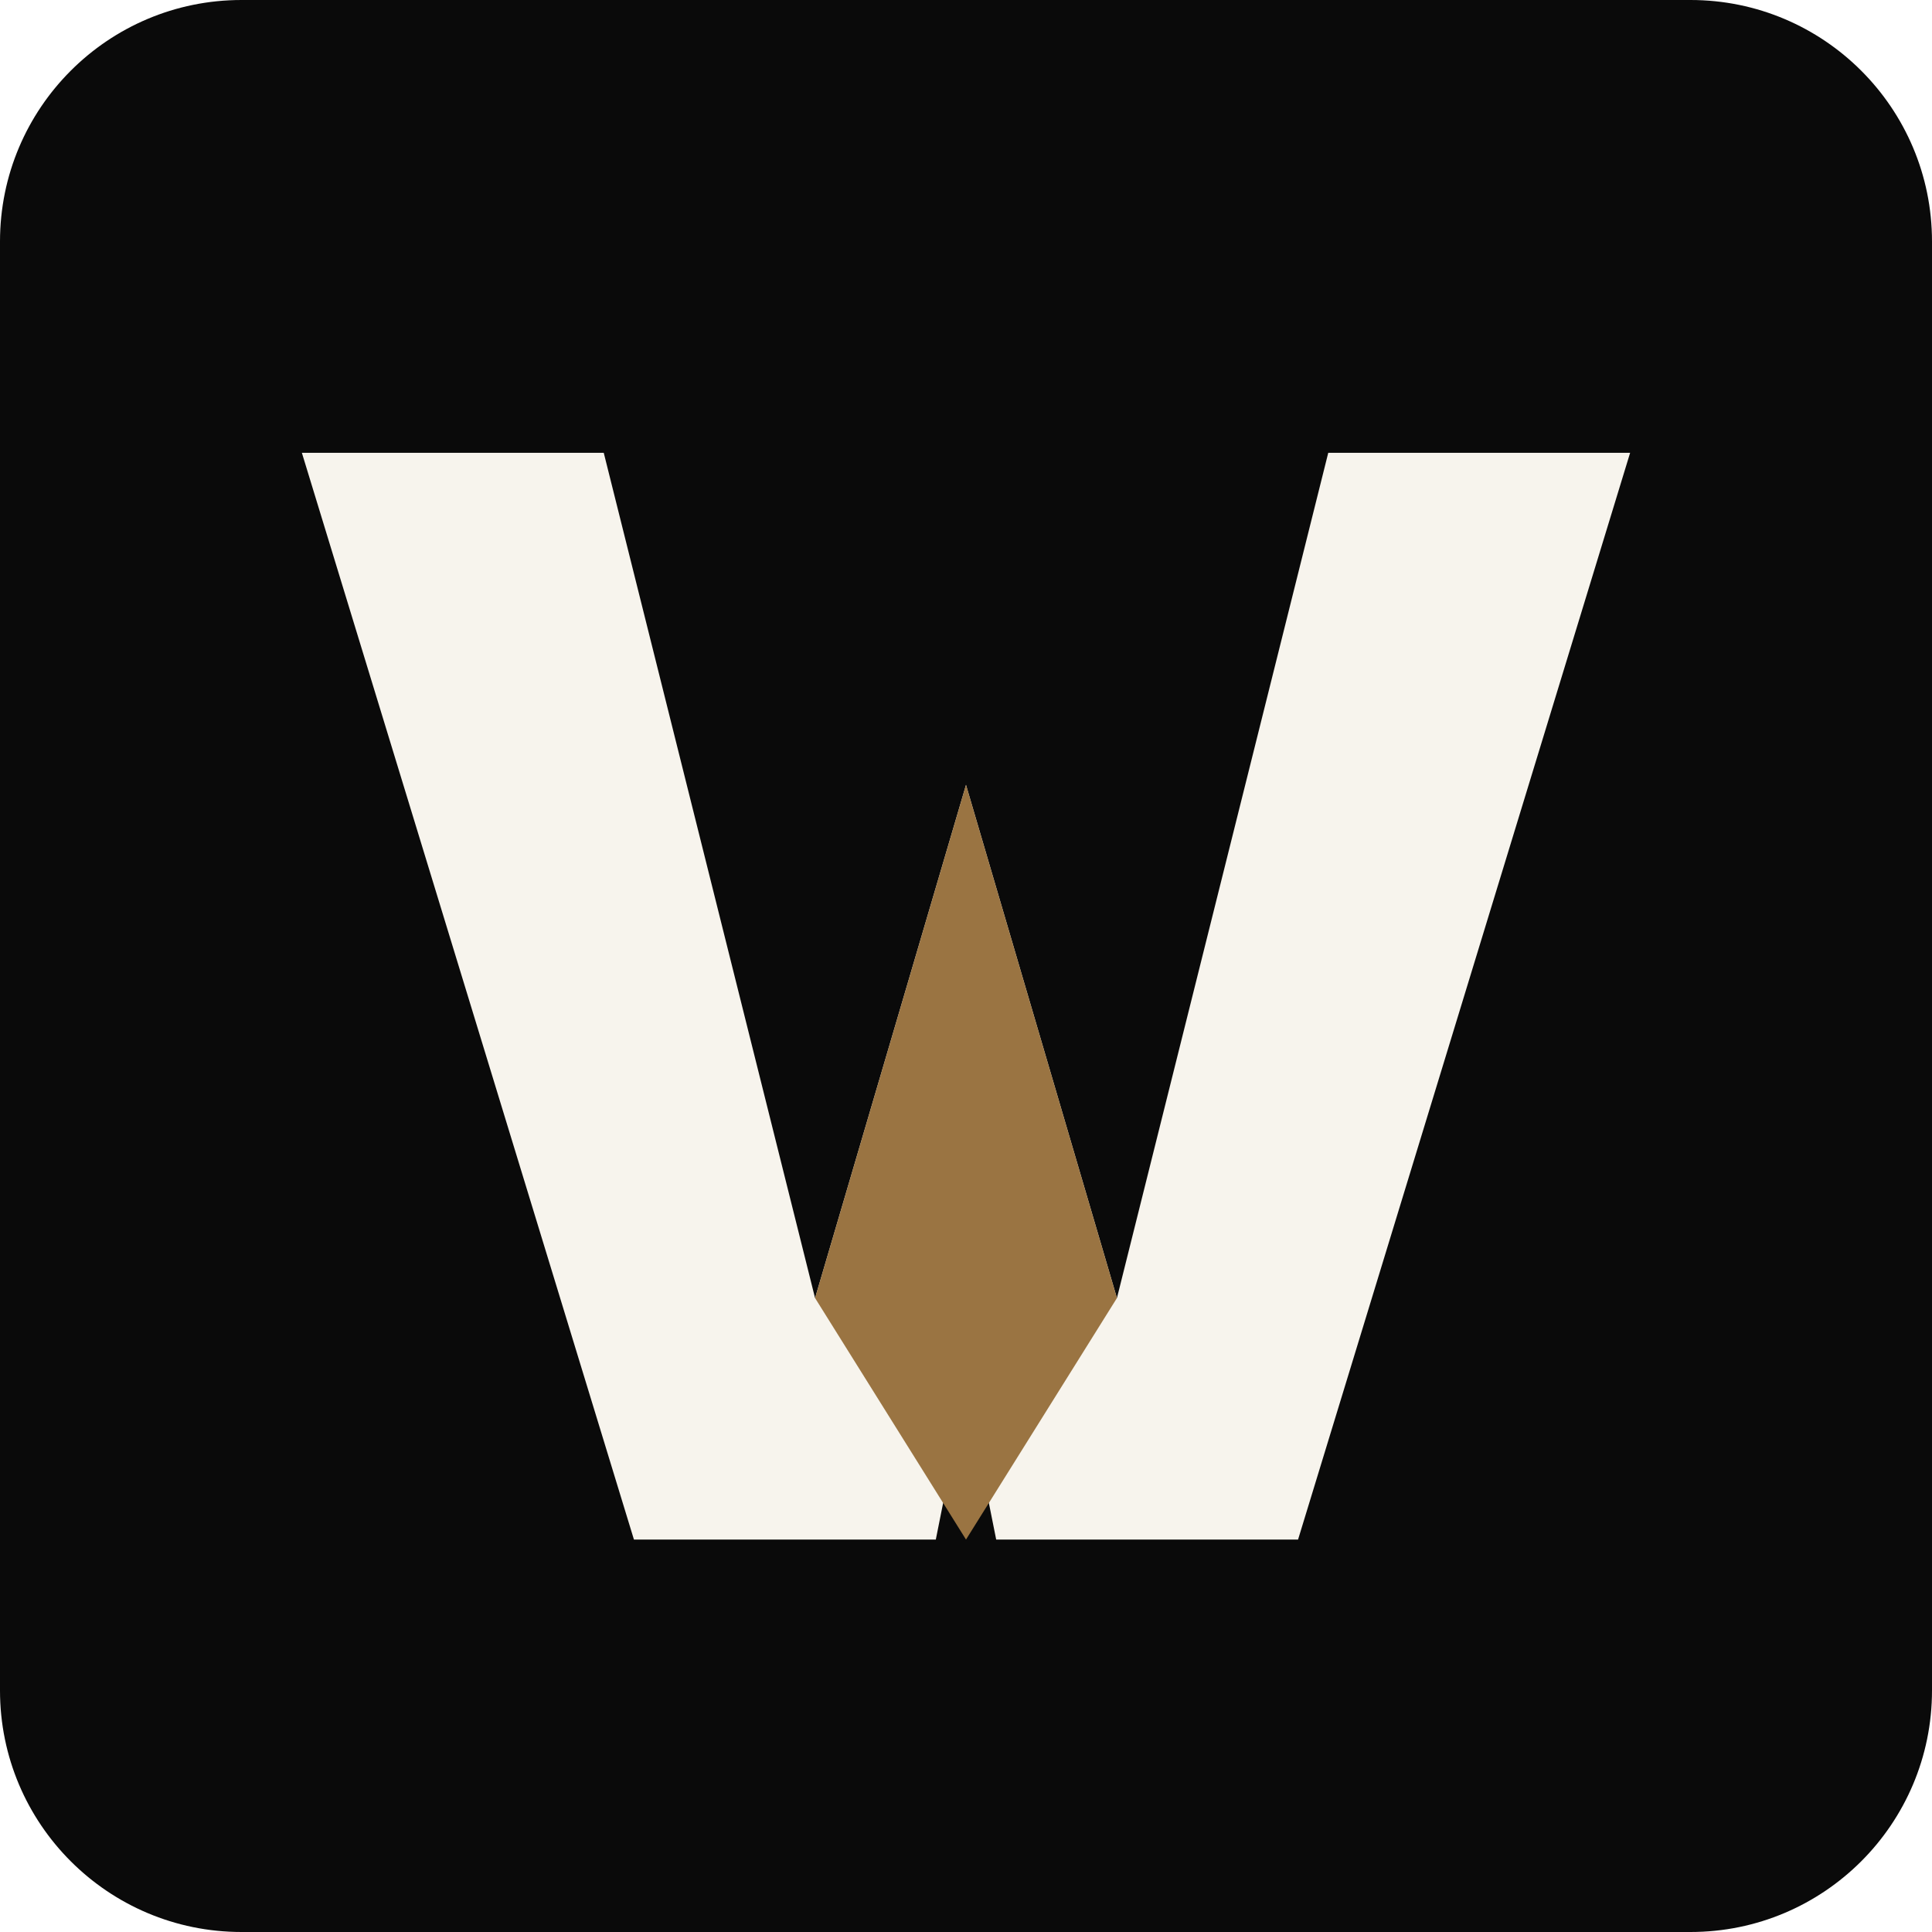
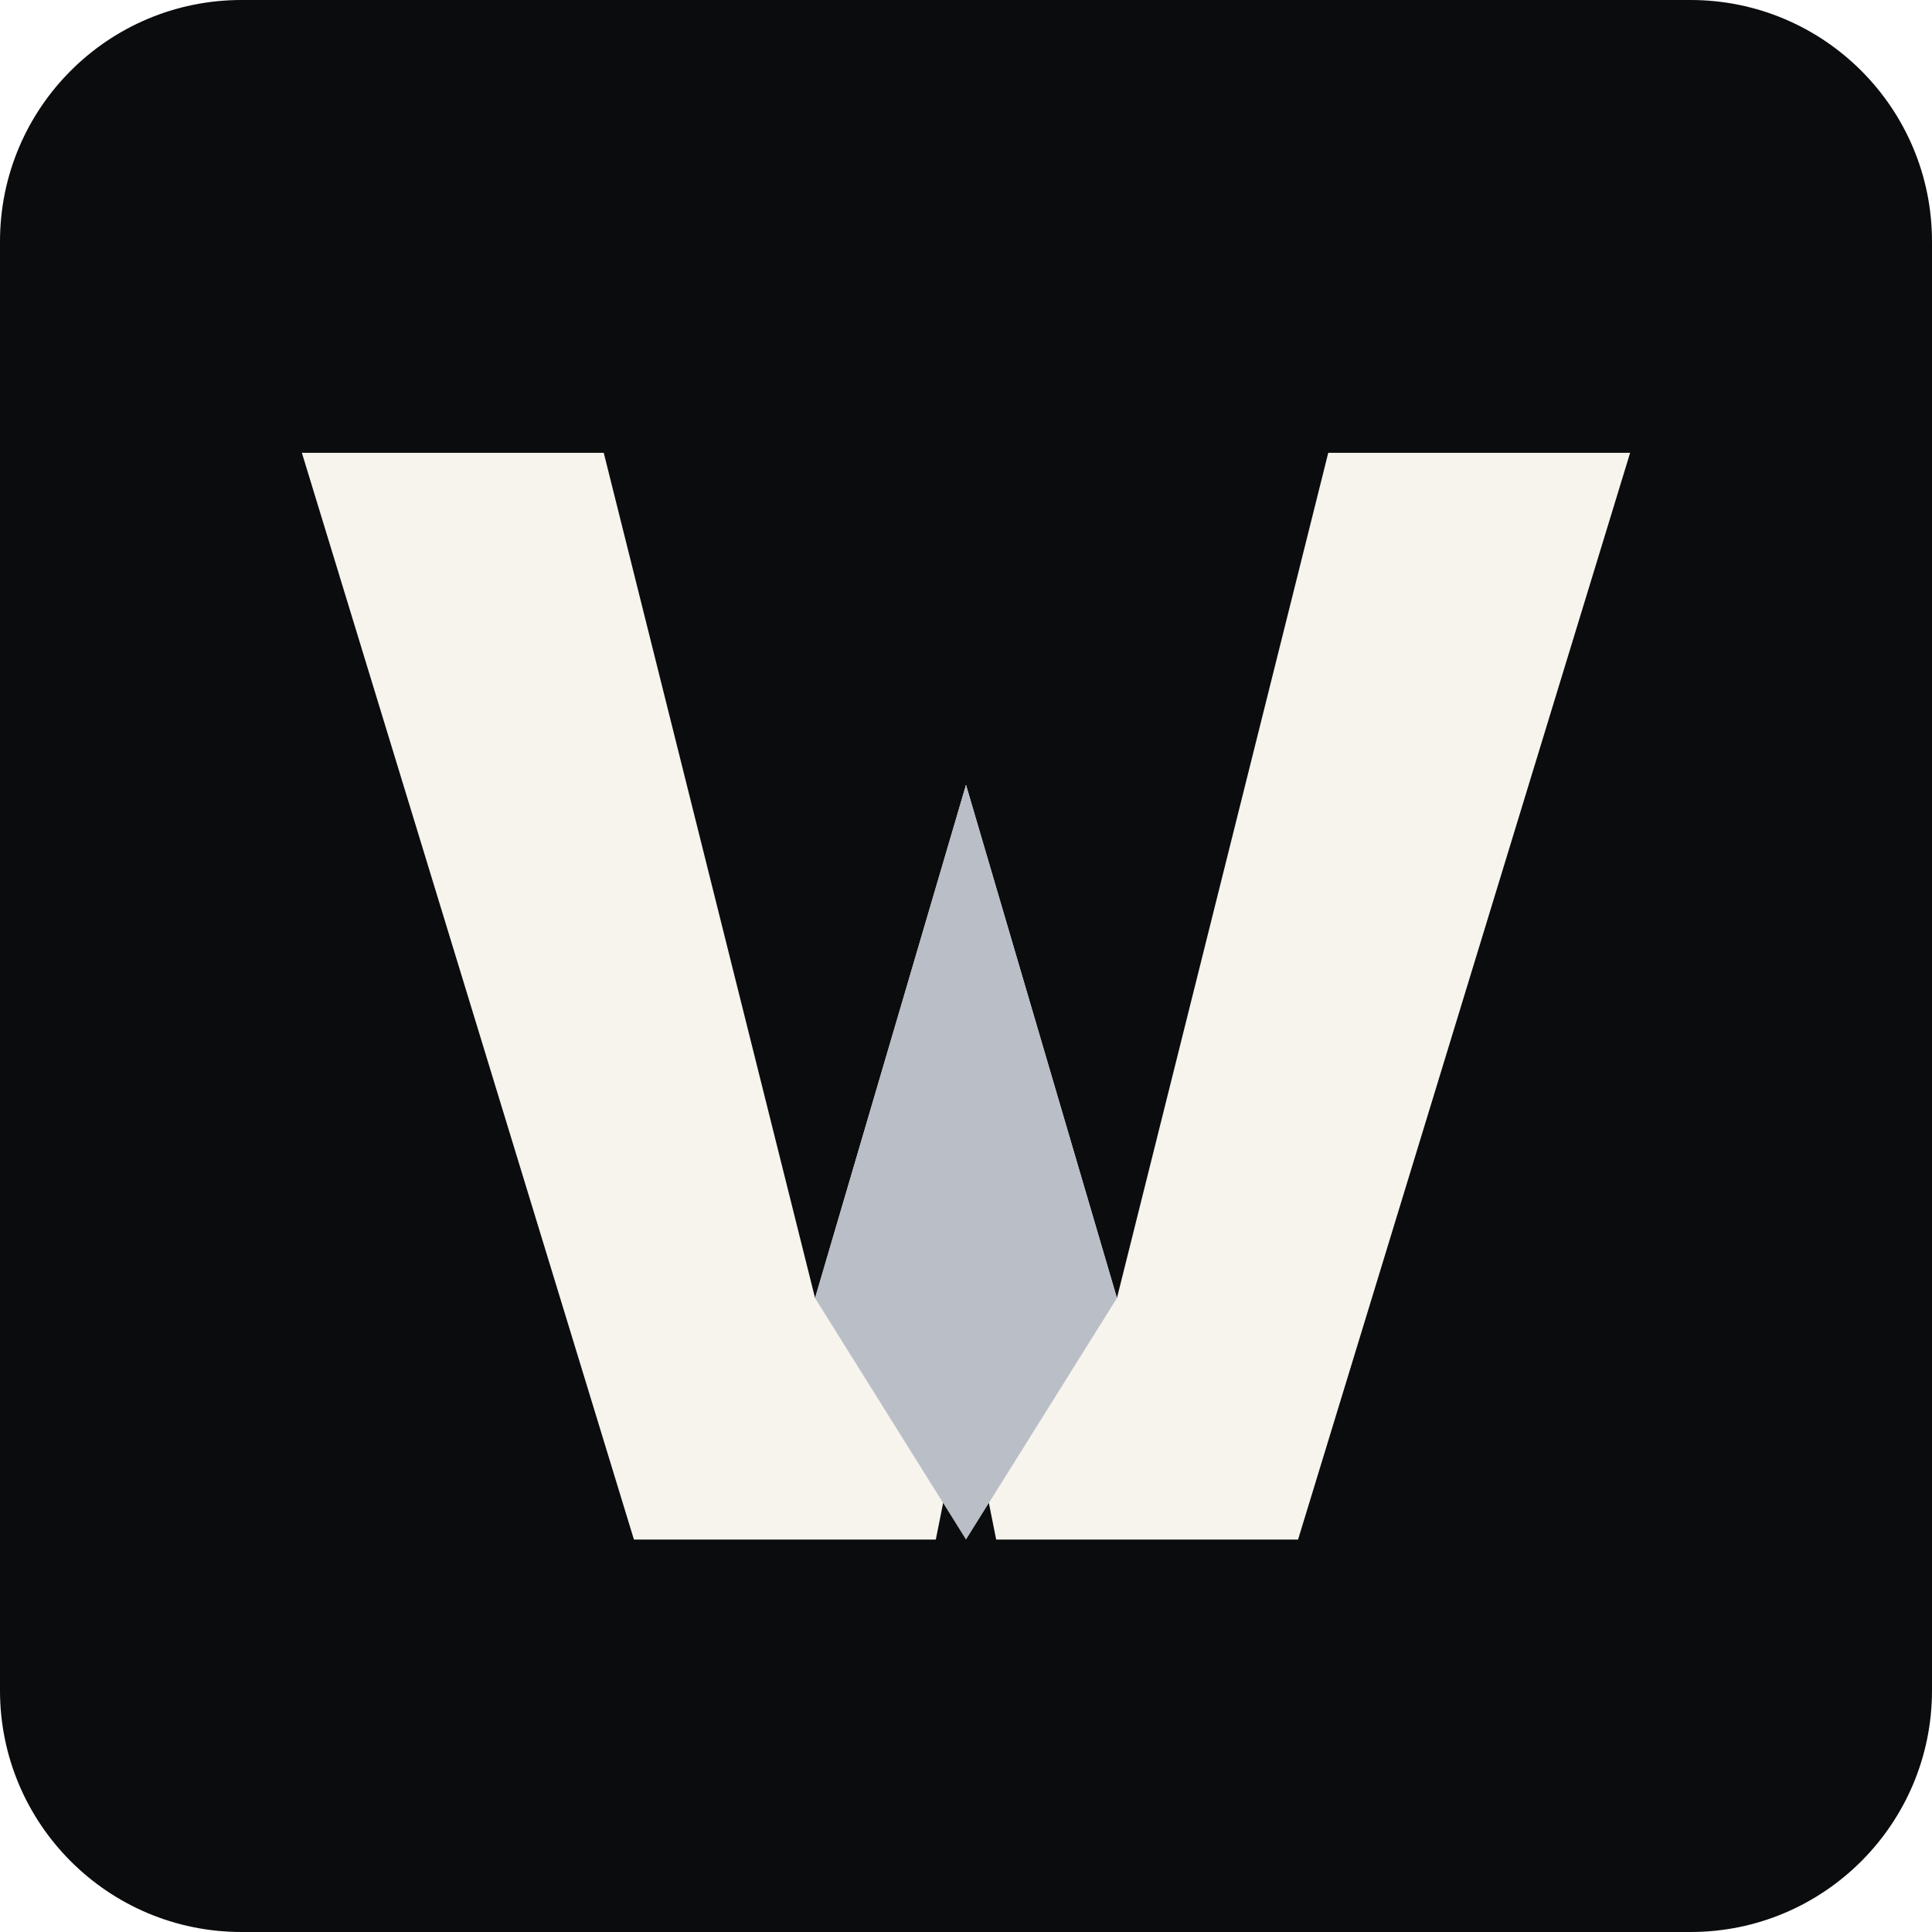
<svg xmlns="http://www.w3.org/2000/svg" viewBox="0 0 64 64">
-   <rect width="64" height="64" rx="8" fill="#0a0a0a" />
+   <rect width="64" height="64" rx="8" fill="#0b0c0e" />
  <path d="M10 15h10l7 28 5-17 5 17 7-28h10L43 51H33l-1-5-1 5H21L10 15Z" fill="#f7f4ed" />
-   <path d="M32 26 37 43 32 51 27 43 32 26Z" fill="#9a7442" />
+   <path d="M32 26 37 43 32 51 27 43 32 26Z" fill="#b9bec7" />
</svg>
